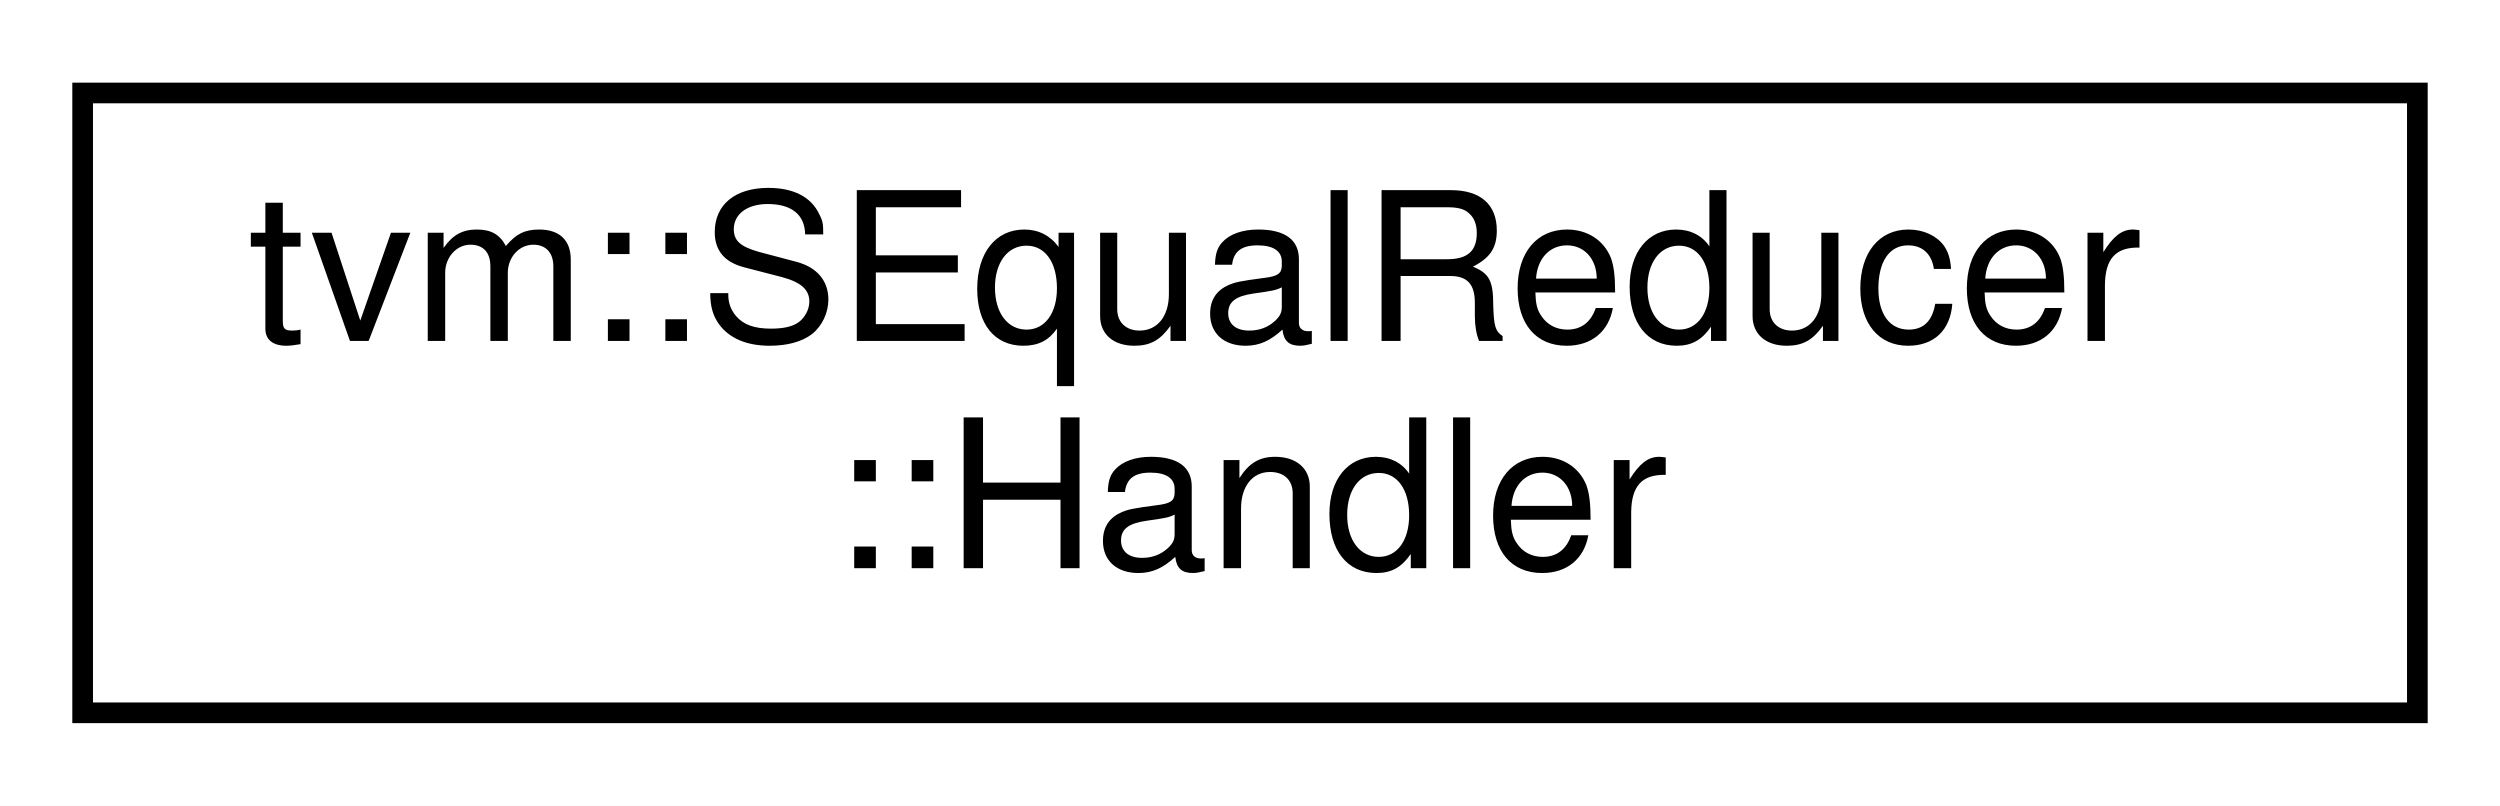
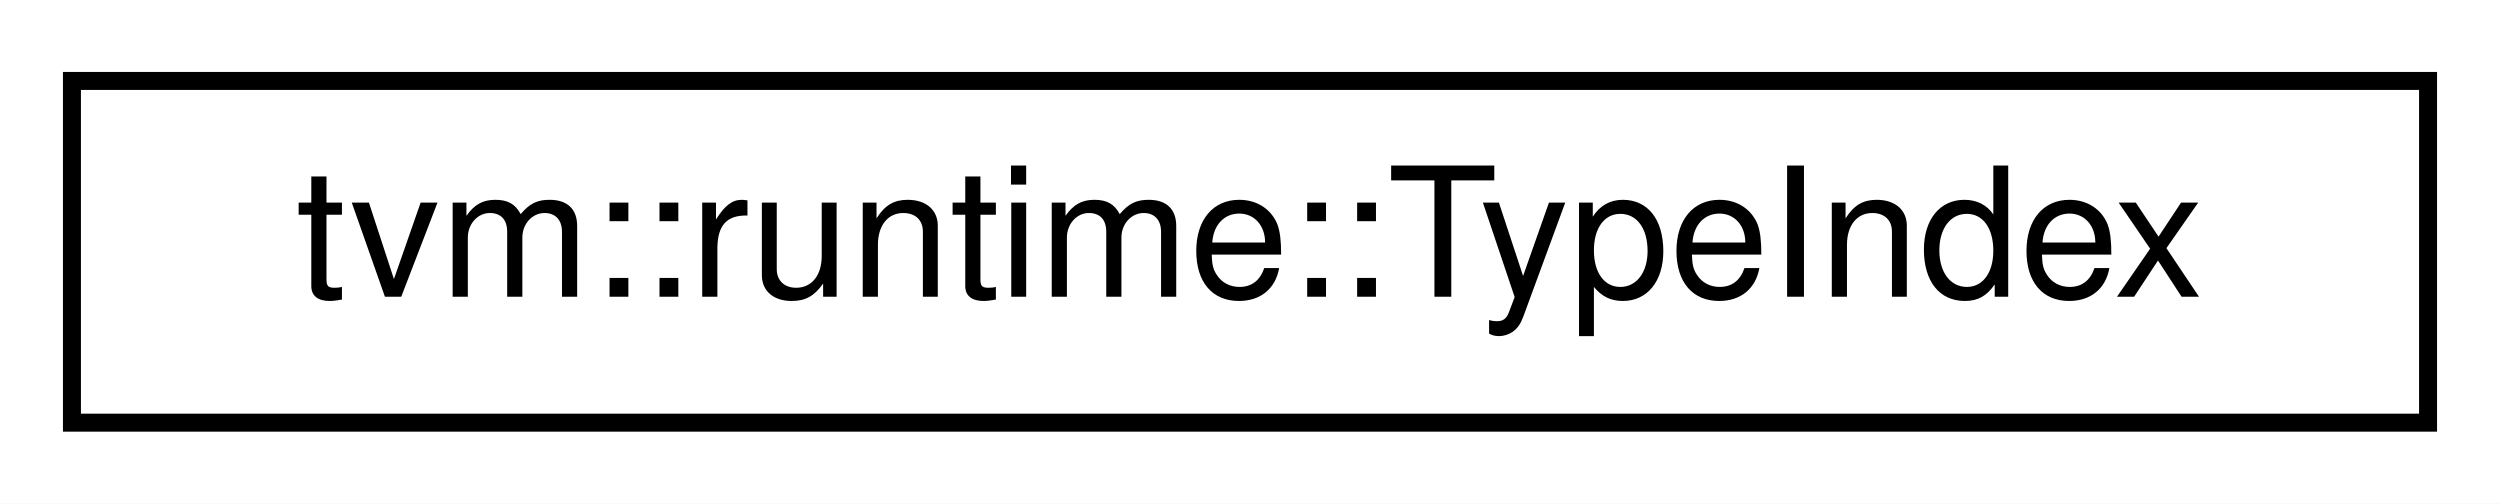
- <svg xmlns="http://www.w3.org/2000/svg" xmlns:xlink="http://www.w3.org/1999/xlink" width="121pt" height="39pt" viewBox="0.00 0.00 121.00 39.00">
-   <g id="graph0" class="graph" transform="scale(1 1) rotate(0) translate(4 35)">
-     <polygon fill="white" stroke="none" points="-4,4 -4,-35 117,-35 117,4 -4,4" />
+ <svg xmlns="http://www.w3.org/2000/svg" xmlns:xlink="http://www.w3.org/1999/xlink" width="139pt" height="28pt" viewBox="0.00 0.00 139.00 28.00">
+   <g id="graph0" class="graph" transform="scale(1 1) rotate(0) translate(4 24)">
+     <polygon fill="white" stroke="none" points="-4,4 -4,-24 135,-24 135,4 -4,4" />
    <g id="node1" class="node">
      <g id="a_node1">
-         <a xlink:href="classtvm_1_1SEqualReducer_1_1Handler.html" target="_top" xlink:title="Internal handler that defines custom behaviors.. ">
-           <polygon fill="white" stroke="black" points="0,-0.5 0,-30.5 113,-30.5 113,-0.5 0,-0.5" />
-           <text text-anchor="start" x="8" y="-18.5" font-family="Helvetica,sans-Serif" font-size="10.00">tvm::SEqualReducer</text>
-           <text text-anchor="middle" x="56.5" y="-7.5" font-family="Helvetica,sans-Serif" font-size="10.00">::Handler</text>
+         <a xlink:href="structtvm_1_1runtime_1_1TypeIndex.html" target="_top" xlink:title="Namespace for the list of type index. ">
+           <polygon fill="white" stroke="black" points="0,-0.5 0,-19.5 131,-19.5 131,-0.5 0,-0.5" />
+           <text text-anchor="middle" x="65.5" y="-7.5" font-family="Helvetica,sans-Serif" font-size="10.00">tvm::runtime::TypeIndex</text>
        </a>
      </g>
    </g>
  </g>
</svg>
